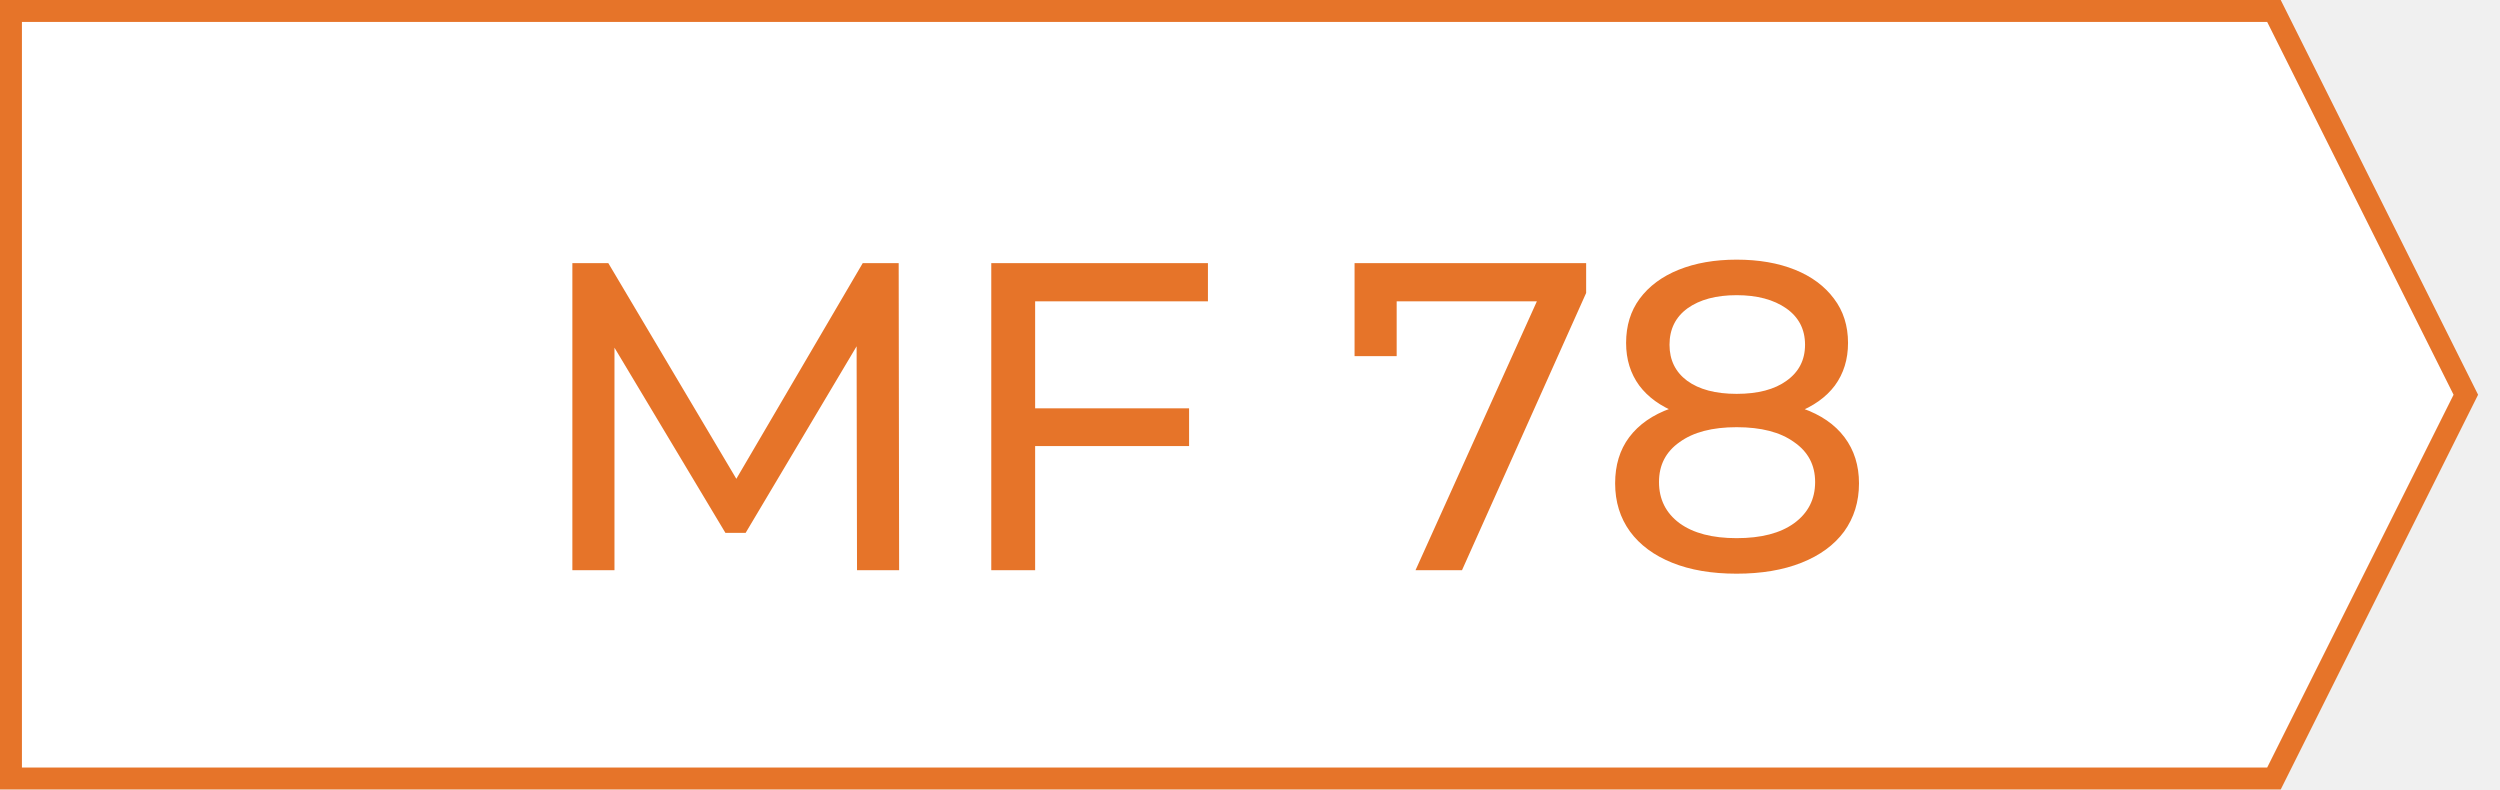
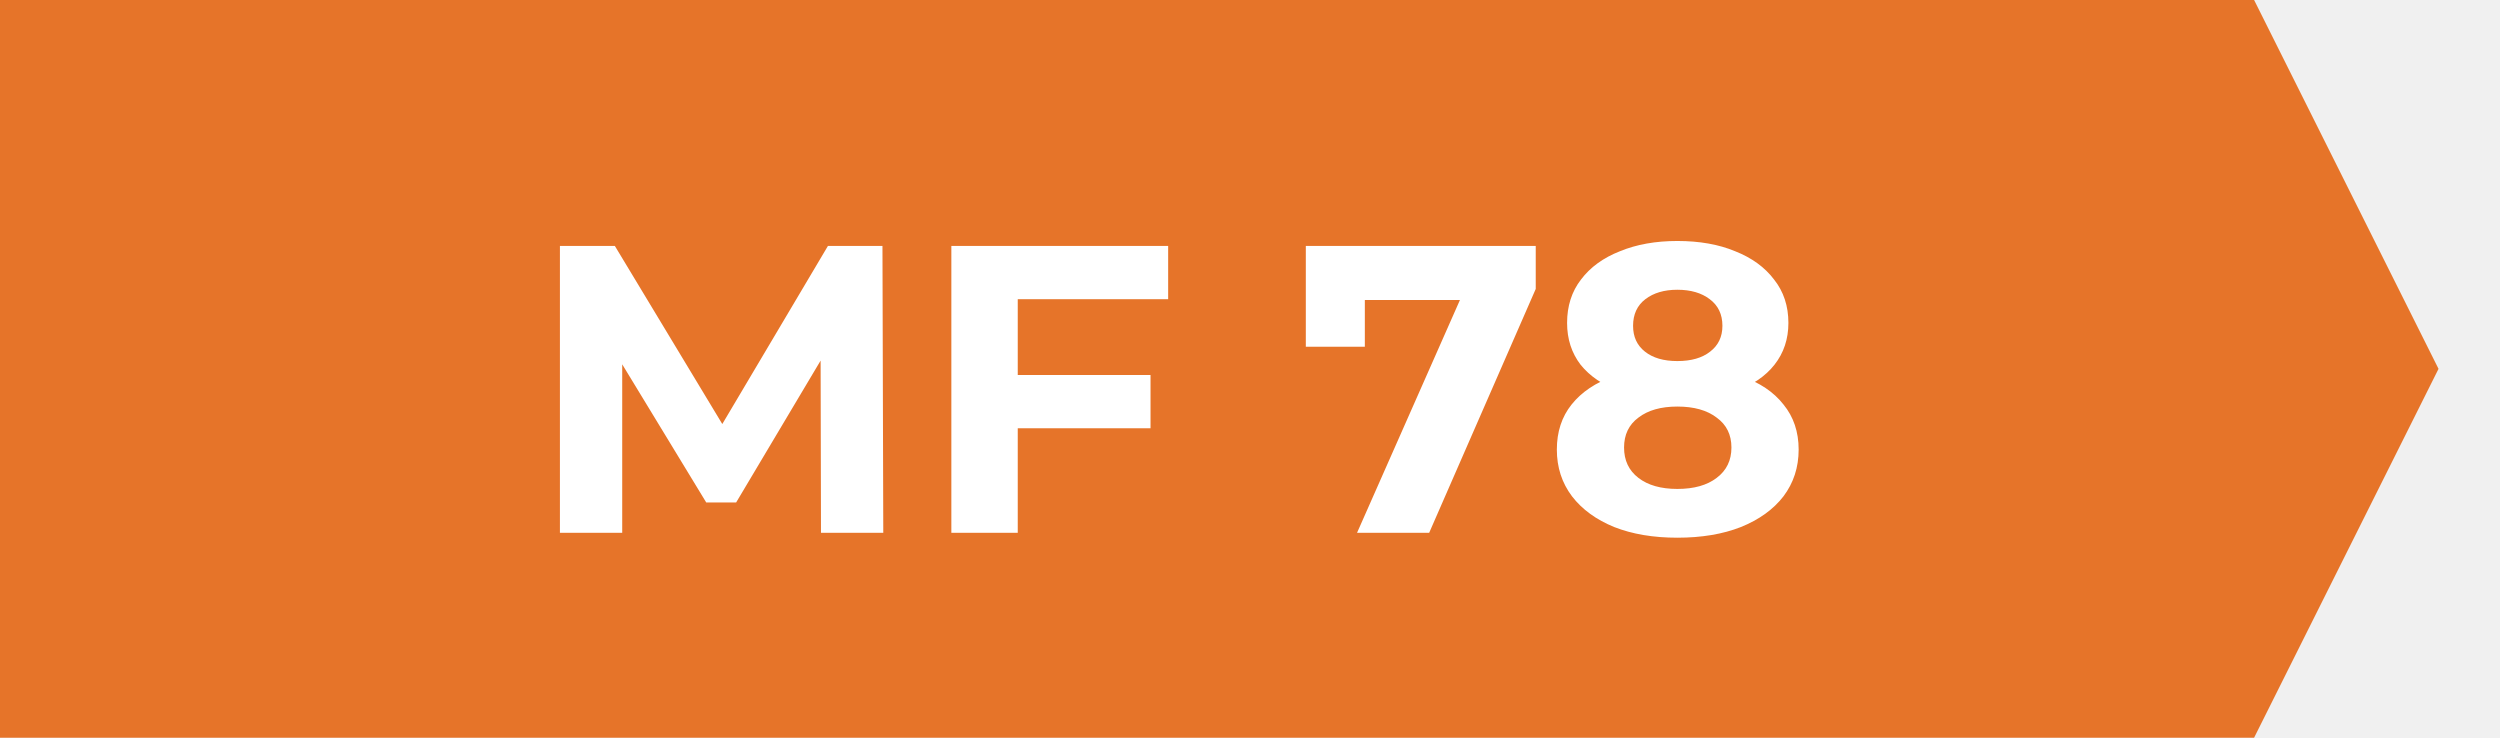
- <svg xmlns="http://www.w3.org/2000/svg" width="57" height="18" viewBox="0 0 57 18" fill="none">
-   <path d="M51.846 0.25L56.221 9L51.846 17.75H0.25V0.25H51.846Z" fill="white" stroke="#E67429" stroke-width="0.5" />
-   <path d="M13.05 13V6H13.87L17.01 11.29H16.57L19.67 6H20.49L20.5 13H19.54L19.53 7.51H19.76L17 12.15H16.54L13.76 7.51H14.01V13H13.05ZM22.601 13V6H27.541V6.87H23.601V13H22.601ZM23.501 10.17V9.31H27.111V10.17H23.501ZM32.274 13L35.244 6.42L35.504 6.87H31.344L31.844 6.38V8.12H30.884V6H36.164V6.68L33.334 13H32.274ZM39.595 13.08C39.028 13.08 38.538 12.997 38.125 12.83C37.711 12.663 37.391 12.427 37.165 12.12C36.938 11.807 36.825 11.44 36.825 11.02C36.825 10.607 36.931 10.257 37.145 9.97C37.365 9.677 37.681 9.457 38.095 9.31C38.508 9.157 39.008 9.08 39.595 9.08C40.181 9.08 40.681 9.157 41.095 9.31C41.515 9.457 41.835 9.677 42.055 9.97C42.275 10.263 42.385 10.613 42.385 11.02C42.385 11.44 42.271 11.807 42.045 12.12C41.818 12.427 41.495 12.663 41.075 12.83C40.655 12.997 40.161 13.08 39.595 13.08ZM39.595 12.27C40.155 12.27 40.591 12.157 40.905 11.93C41.225 11.697 41.385 11.383 41.385 10.99C41.385 10.603 41.225 10.3 40.905 10.08C40.591 9.853 40.155 9.74 39.595 9.74C39.041 9.74 38.608 9.853 38.295 10.08C37.981 10.3 37.825 10.603 37.825 10.99C37.825 11.383 37.981 11.697 38.295 11.93C38.608 12.157 39.041 12.27 39.595 12.27ZM39.595 8.98C40.081 8.98 40.461 8.88 40.735 8.68C41.015 8.48 41.155 8.207 41.155 7.86C41.155 7.507 41.011 7.23 40.725 7.03C40.438 6.83 40.061 6.73 39.595 6.73C39.128 6.73 38.755 6.83 38.475 7.03C38.201 7.23 38.065 7.507 38.065 7.86C38.065 8.207 38.198 8.48 38.465 8.68C38.738 8.88 39.115 8.98 39.595 8.98ZM39.595 9.62C39.061 9.62 38.608 9.55 38.235 9.41C37.861 9.263 37.575 9.057 37.375 8.79C37.175 8.517 37.075 8.193 37.075 7.82C37.075 7.427 37.178 7.09 37.385 6.81C37.598 6.523 37.895 6.303 38.275 6.15C38.655 5.997 39.095 5.92 39.595 5.92C40.101 5.92 40.545 5.997 40.925 6.15C41.305 6.303 41.601 6.523 41.815 6.81C42.028 7.09 42.135 7.427 42.135 7.82C42.135 8.193 42.035 8.517 41.835 8.79C41.635 9.057 41.345 9.263 40.965 9.41C40.585 9.55 40.128 9.62 39.595 9.62Z" fill="#E67429" />
+ <svg xmlns="http://www.w3.org/2000/svg" width="61" height="18" viewBox="0 0 61 18" fill="none">
+   <path d="M0 0H55L59.5 9L55 18H0V0Z" fill="#E67429" />
+   <path d="M13.662 13V6H15.002L17.982 10.94H17.272L20.202 6H21.532L21.552 13H20.032L20.022 8.33H20.302L17.962 12.26H17.232L14.842 8.33H15.182V13H13.662ZM23.213 13V6H28.503V7.3H24.833V13H23.213ZM24.713 10.45V9.15H28.073V10.45H24.713ZM33.112 13L35.932 6.62L36.352 7.32H32.582L33.302 6.56V8.46H31.862V6H37.472V7.05L34.872 13H33.112ZM40.927 13.12C40.34 13.12 39.827 13.033 39.387 12.86C38.947 12.68 38.603 12.43 38.357 12.11C38.11 11.783 37.987 11.403 37.987 10.97C37.987 10.537 38.107 10.17 38.347 9.87C38.593 9.563 38.937 9.333 39.377 9.18C39.817 9.02 40.333 8.94 40.927 8.94C41.527 8.94 42.047 9.02 42.487 9.18C42.933 9.333 43.277 9.563 43.517 9.87C43.763 10.17 43.887 10.537 43.887 10.97C43.887 11.403 43.763 11.783 43.517 12.11C43.27 12.43 42.923 12.68 42.477 12.86C42.037 13.033 41.52 13.12 40.927 13.12ZM40.927 11.93C41.333 11.93 41.653 11.84 41.887 11.66C42.127 11.48 42.247 11.233 42.247 10.92C42.247 10.607 42.127 10.363 41.887 10.19C41.653 10.01 41.333 9.92 40.927 9.92C40.527 9.92 40.21 10.01 39.977 10.19C39.743 10.363 39.627 10.607 39.627 10.92C39.627 11.233 39.743 11.48 39.977 11.66C40.21 11.84 40.527 11.93 40.927 11.93ZM40.927 8.81C41.267 8.81 41.533 8.733 41.727 8.58C41.927 8.427 42.027 8.217 42.027 7.95C42.027 7.67 41.923 7.453 41.717 7.3C41.517 7.147 41.253 7.07 40.927 7.07C40.607 7.07 40.347 7.147 40.147 7.3C39.947 7.453 39.847 7.67 39.847 7.95C39.847 8.217 39.943 8.427 40.137 8.58C40.33 8.733 40.593 8.81 40.927 8.81ZM40.927 9.76C40.387 9.76 39.913 9.687 39.507 9.54C39.107 9.393 38.793 9.18 38.567 8.9C38.347 8.613 38.237 8.273 38.237 7.88C38.237 7.467 38.35 7.113 38.577 6.82C38.803 6.52 39.12 6.29 39.527 6.13C39.933 5.963 40.4 5.88 40.927 5.88C41.467 5.88 41.937 5.963 42.337 6.13C42.743 6.29 43.06 6.52 43.287 6.82C43.52 7.113 43.637 7.467 43.637 7.88C43.637 8.273 43.523 8.613 43.297 8.9C43.077 9.18 42.763 9.393 42.357 9.54C41.95 9.687 41.473 9.76 40.927 9.76Z" fill="white" />
</svg>
